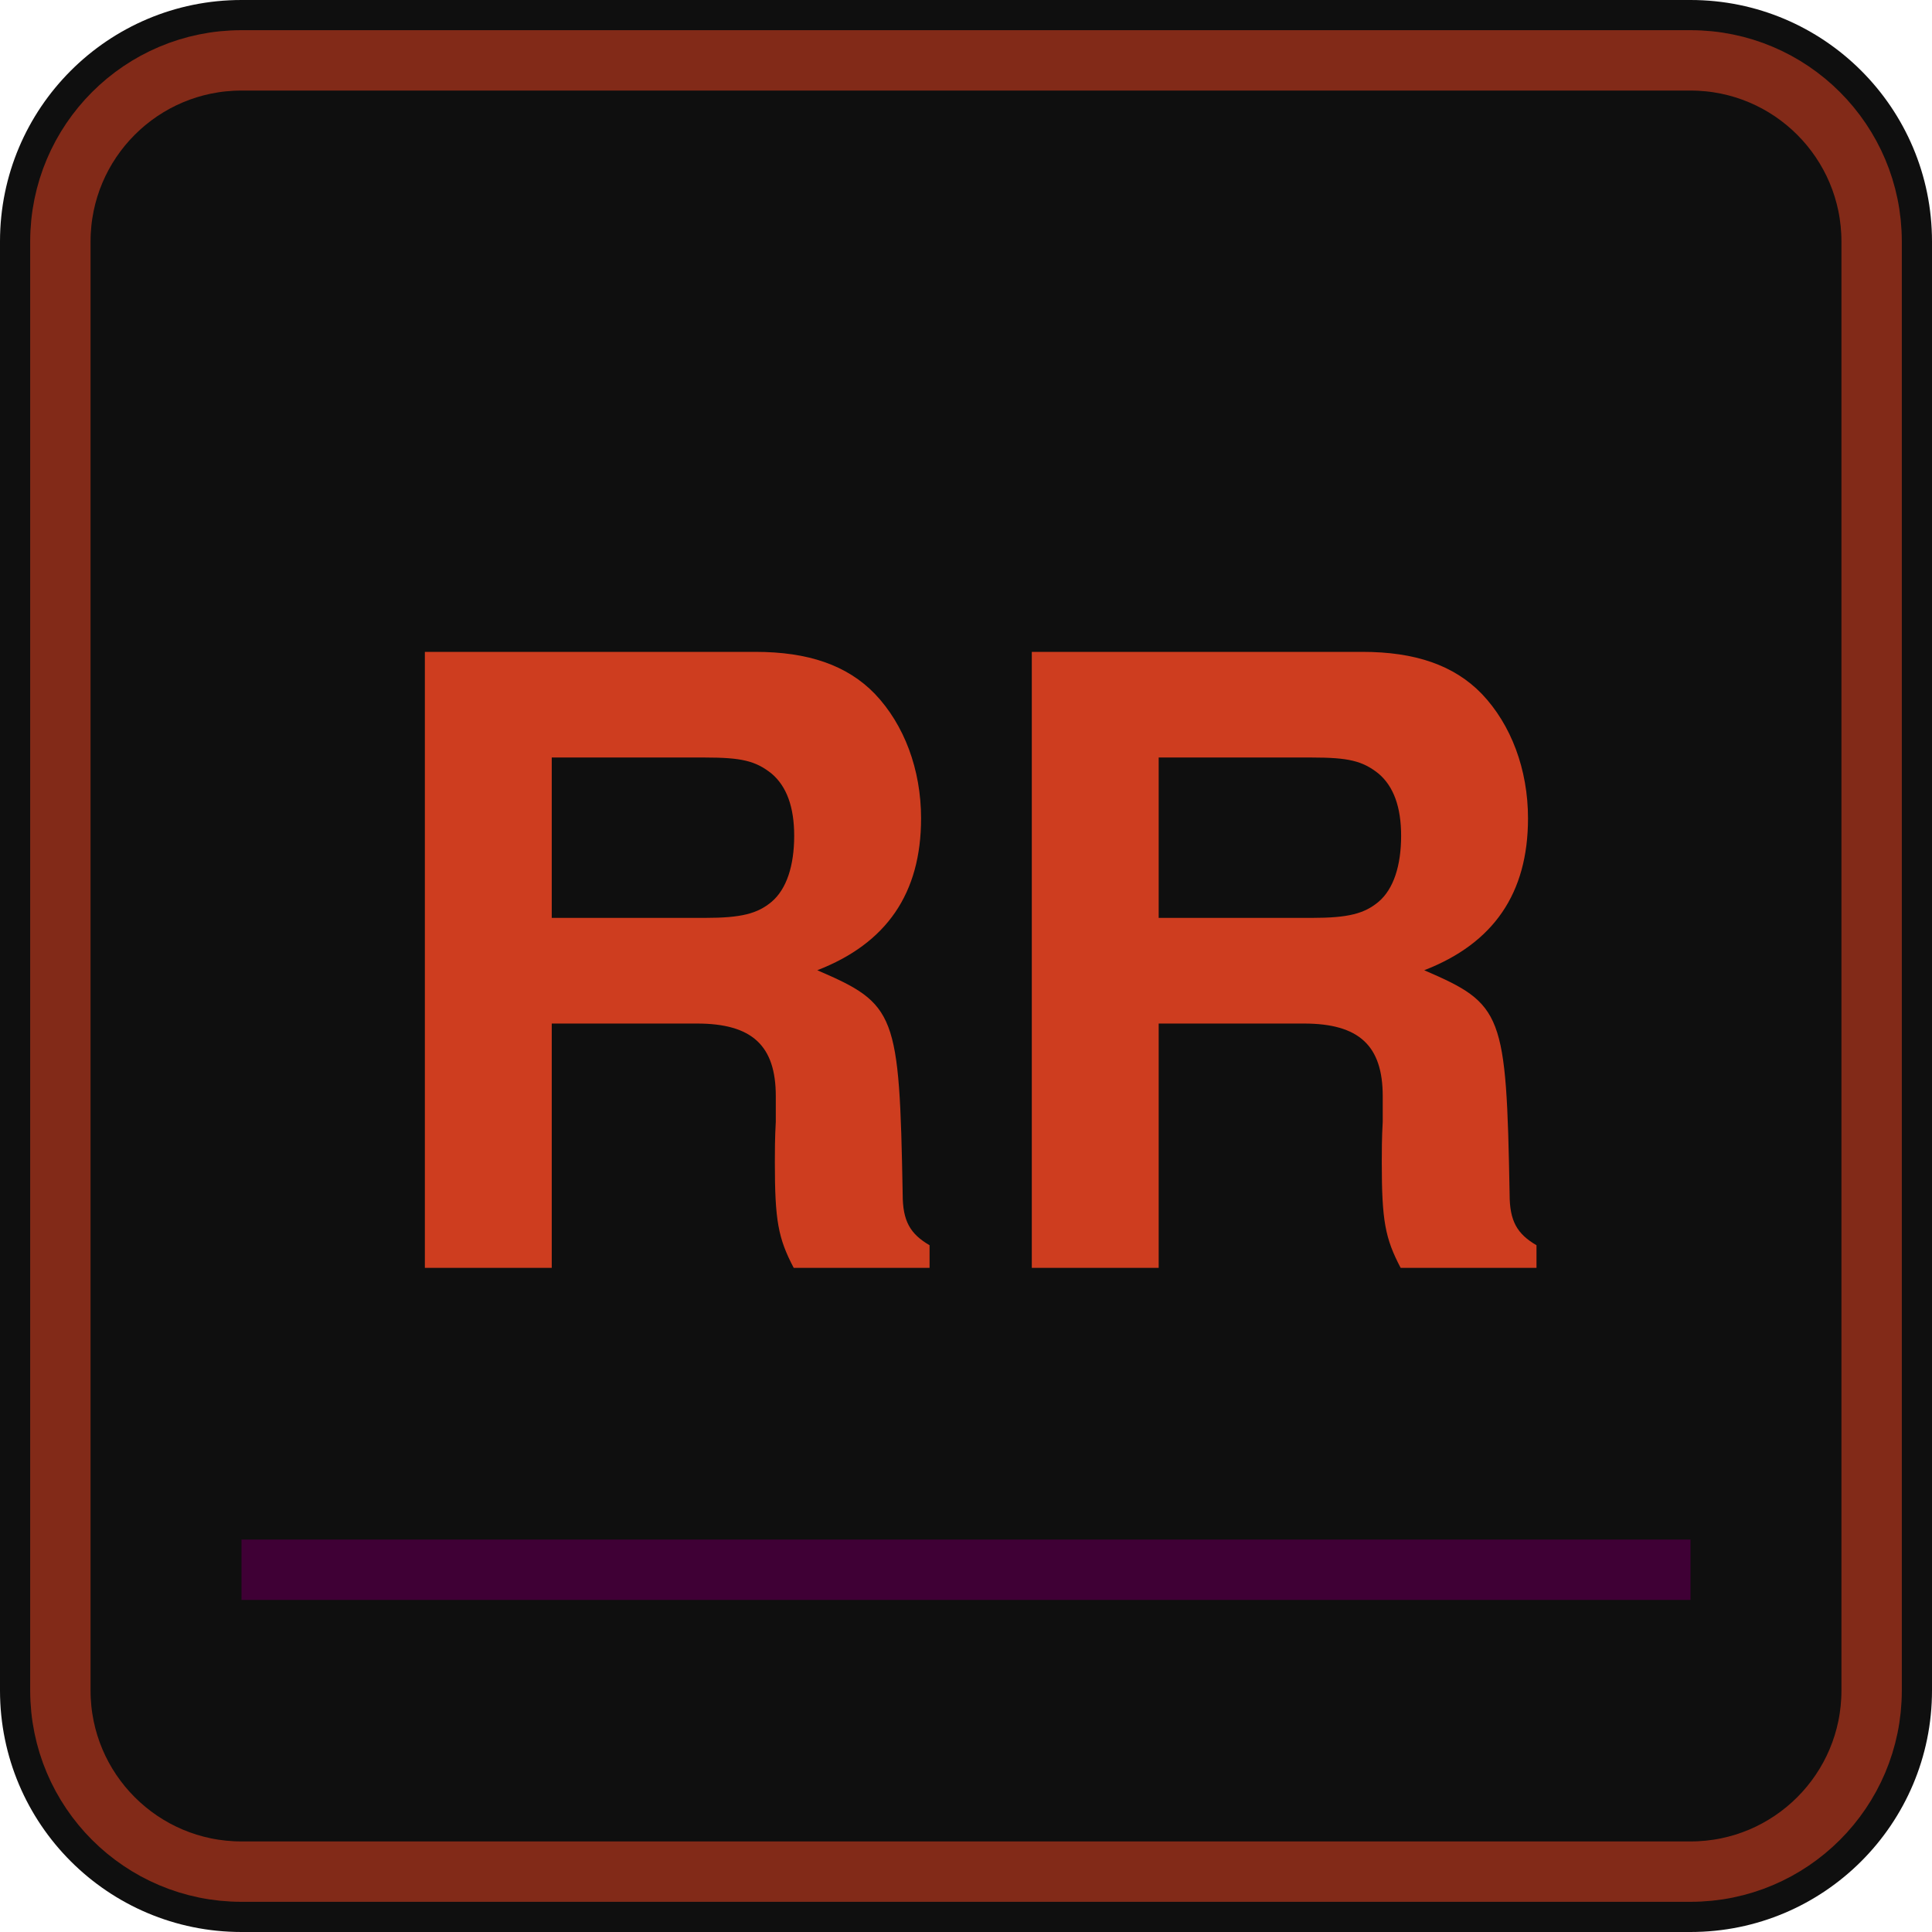
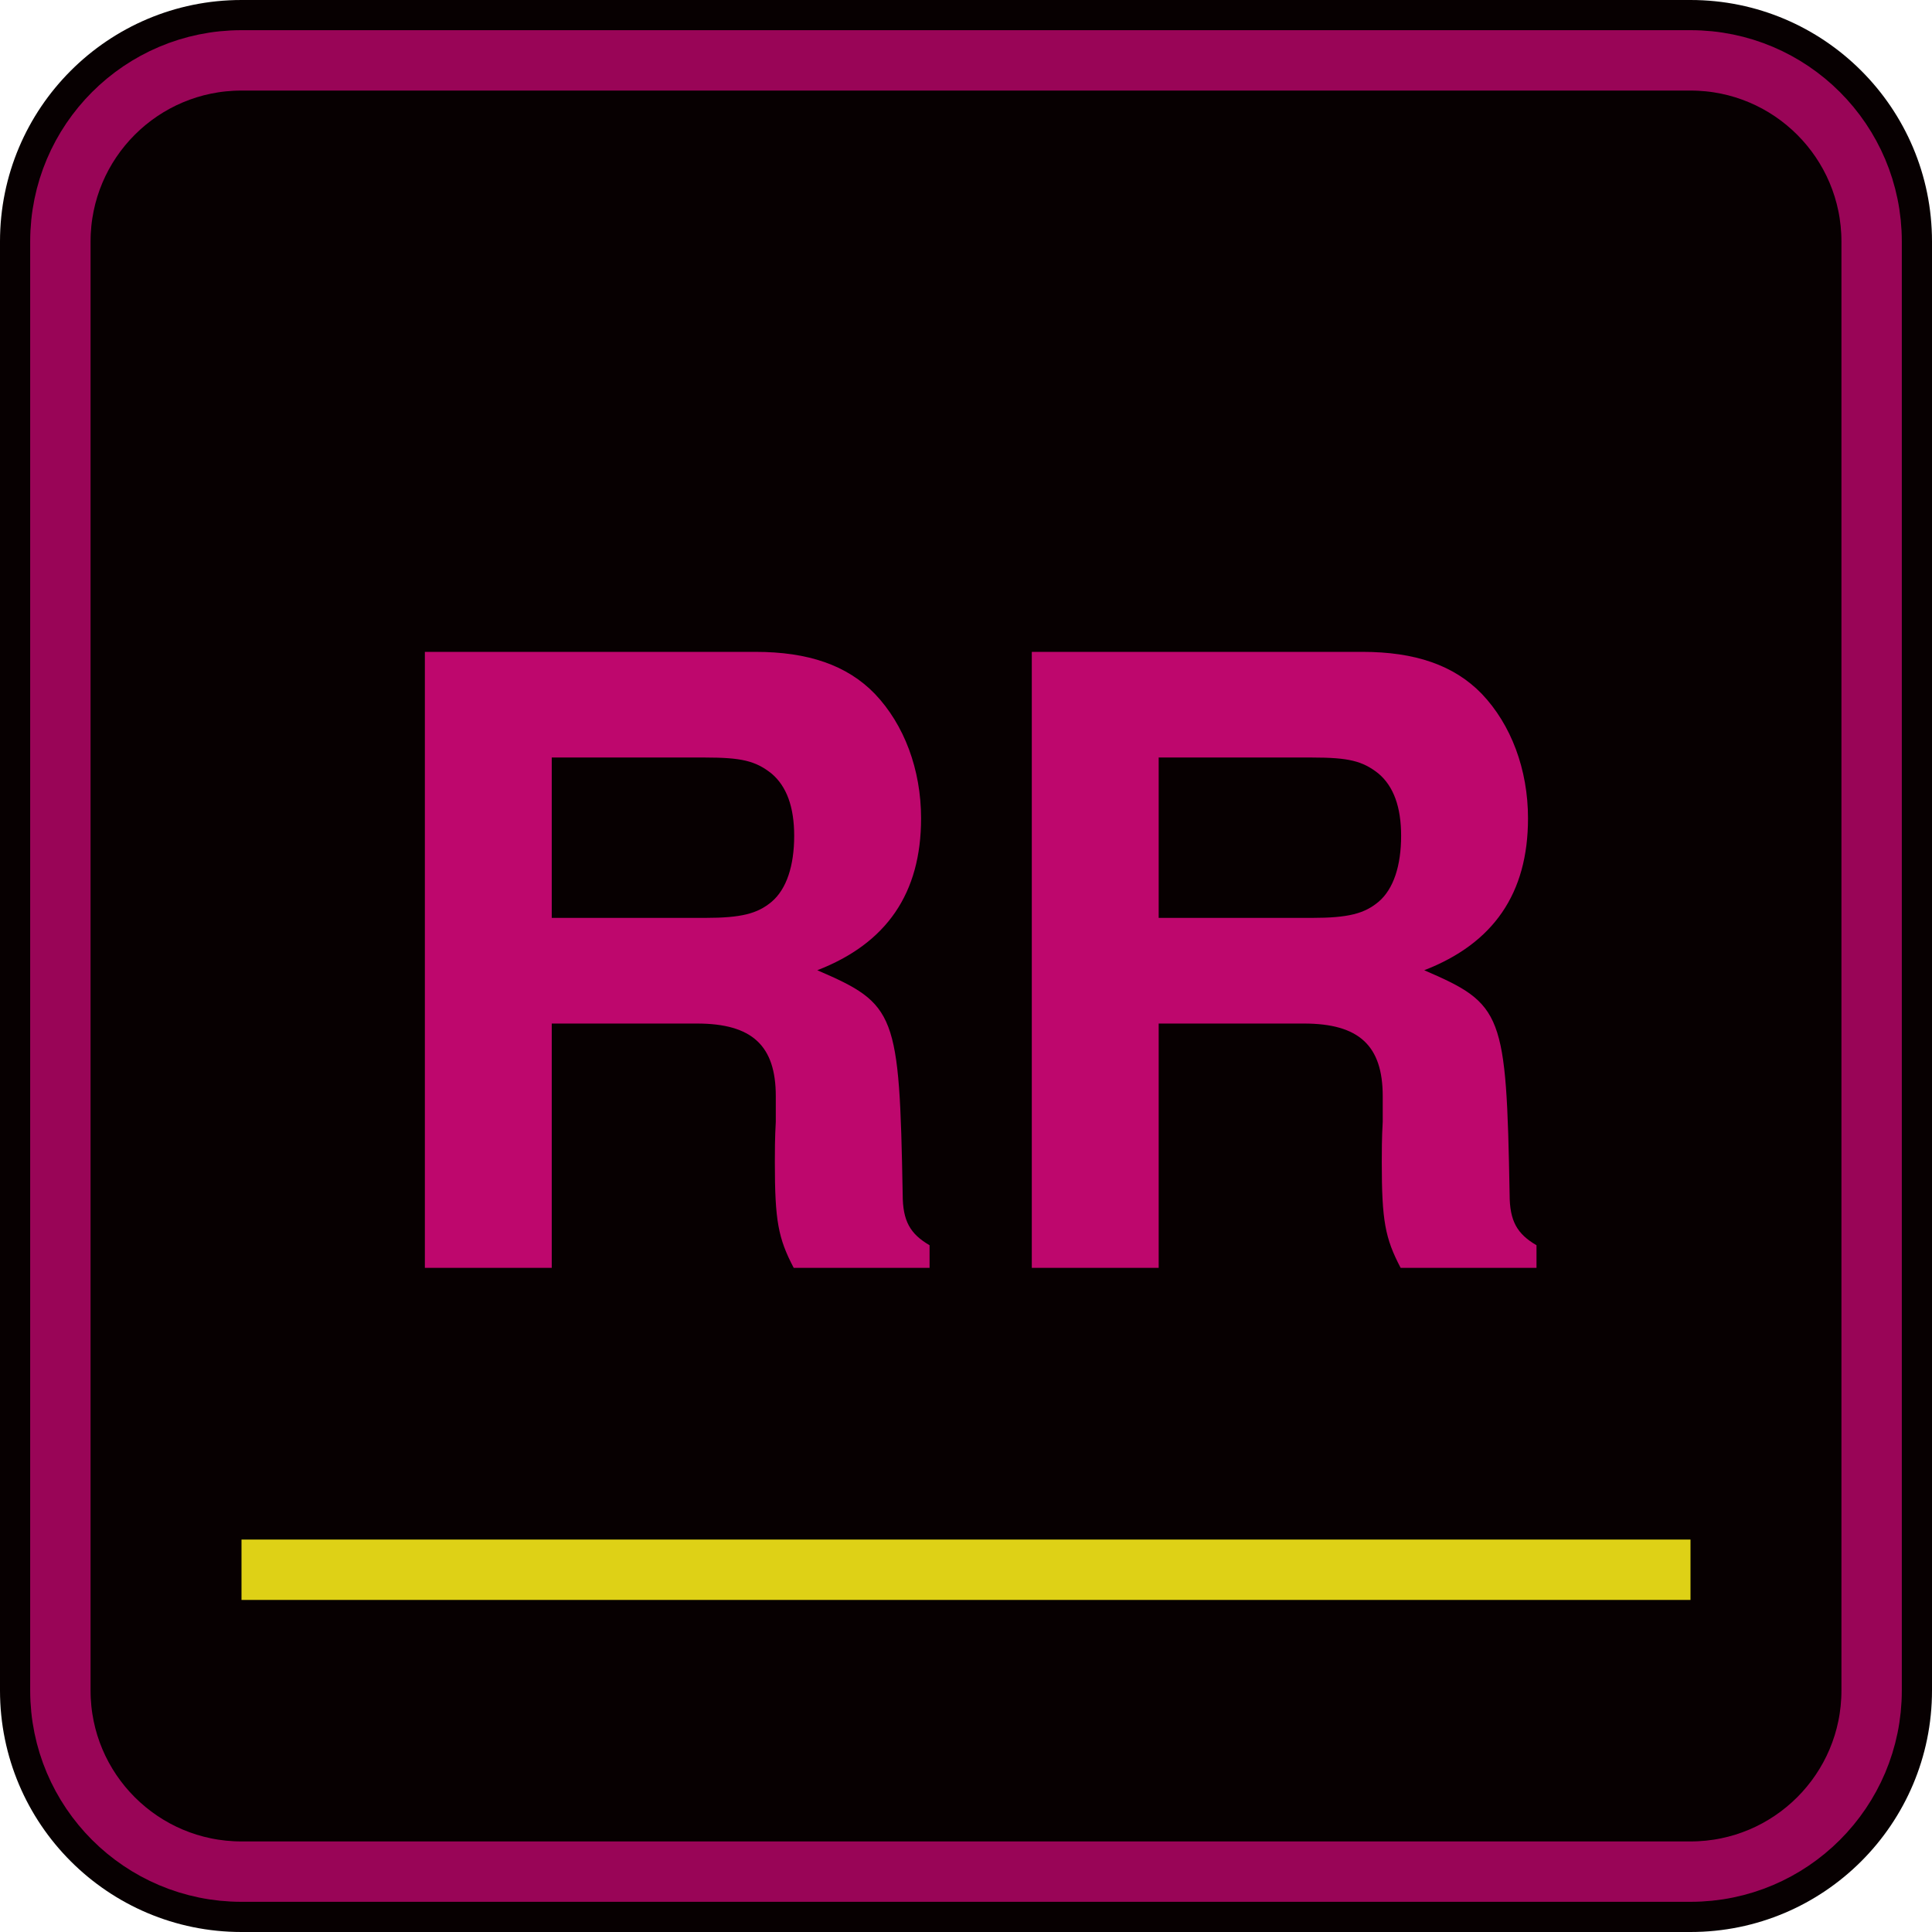
<svg xmlns="http://www.w3.org/2000/svg" viewBox="0 0 64 64" fill="none">
-   <rect width="64" height="64" rx="8" fill="#0F0F0F" />
-   <rect x="2" y="2" width="60" height="60" rx="6" stroke="#CE3D1F" stroke-width="2" stroke-opacity="0.6" />
-   <text x="32" y="42" text-anchor="middle" font-family="Arial Black, Helvetica, sans-serif" font-size="28" font-weight="900" fill="#CE3D1F">RR</text>
-   <line x1="8" y1="52" x2="56" y2="52" stroke="#3F0035" stroke-width="2" />
+   <rect width="64" height="64" rx="8" fill="#070001" />
+   <rect x="2" y="2" width="60" height="60" rx="6" stroke="#BE076D" stroke-width="2" stroke-opacity="0.8" />
+   <text x="32" y="42" text-anchor="middle" font-family="Arial Black, Helvetica, sans-serif" font-size="28" font-weight="900" fill="#BE076D">RR</text>
+   <line x1="8" y1="52" x2="56" y2="52" stroke="#DED116" stroke-width="2" />
</svg>
